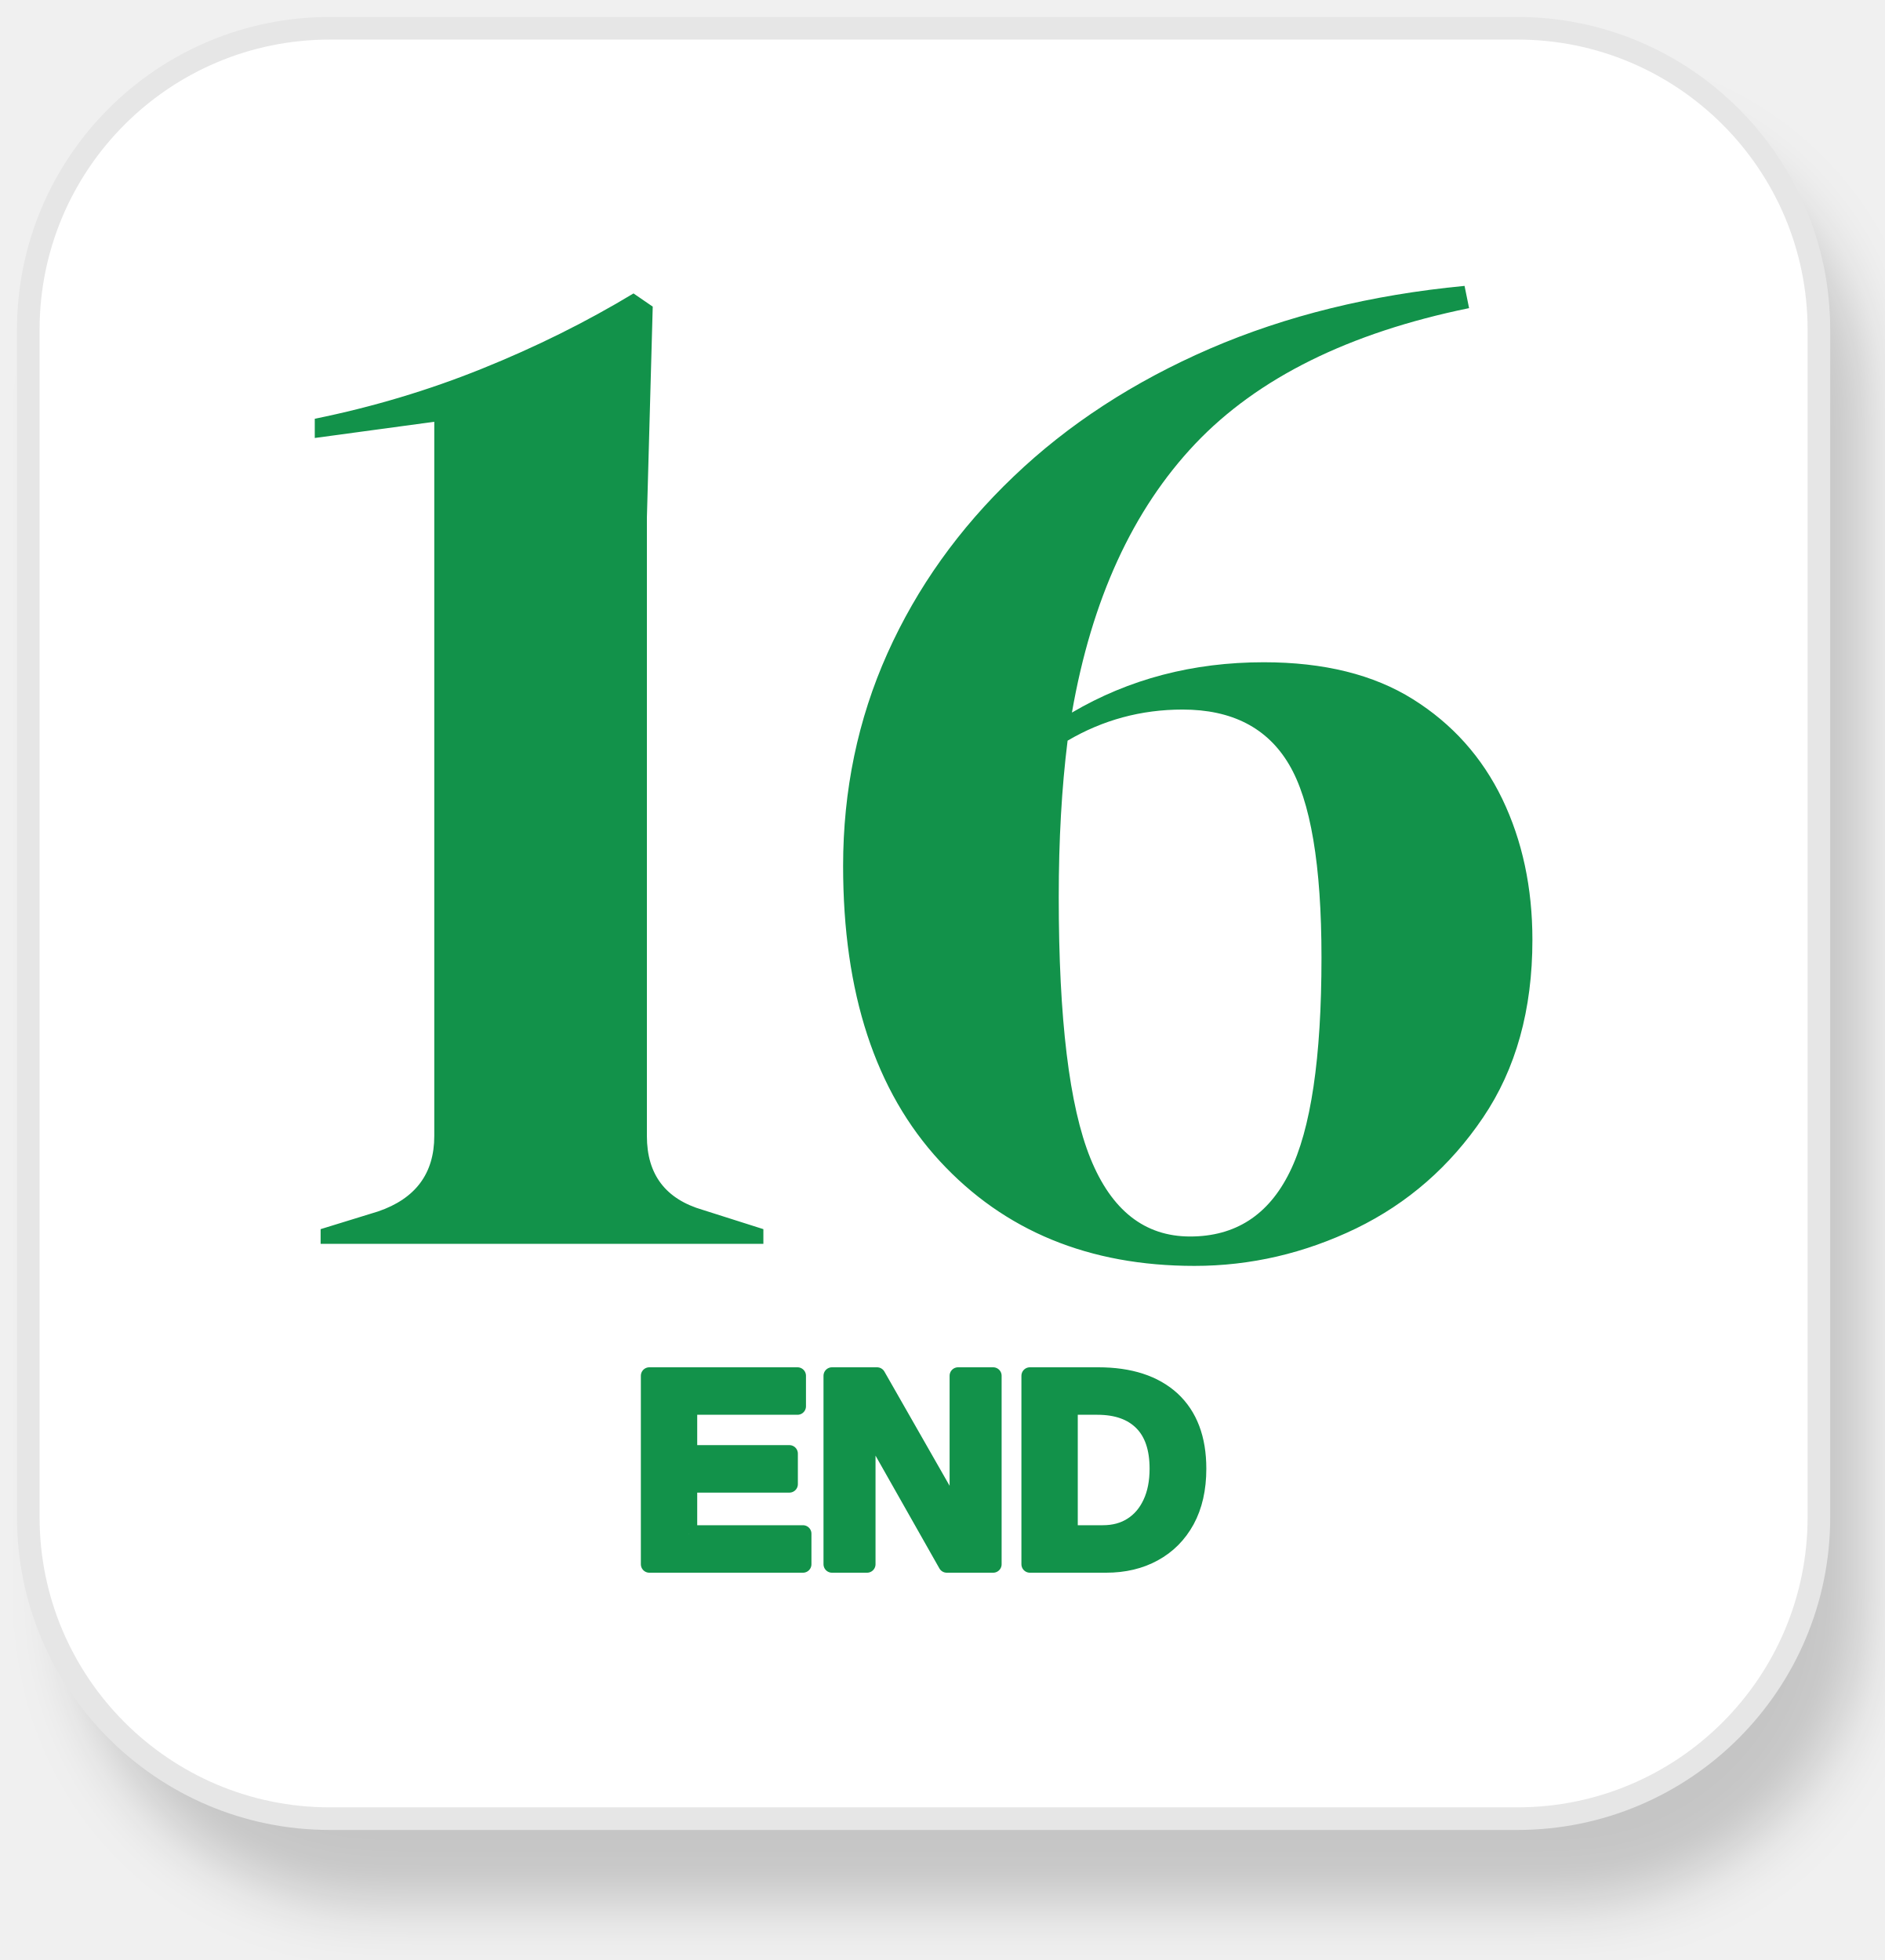
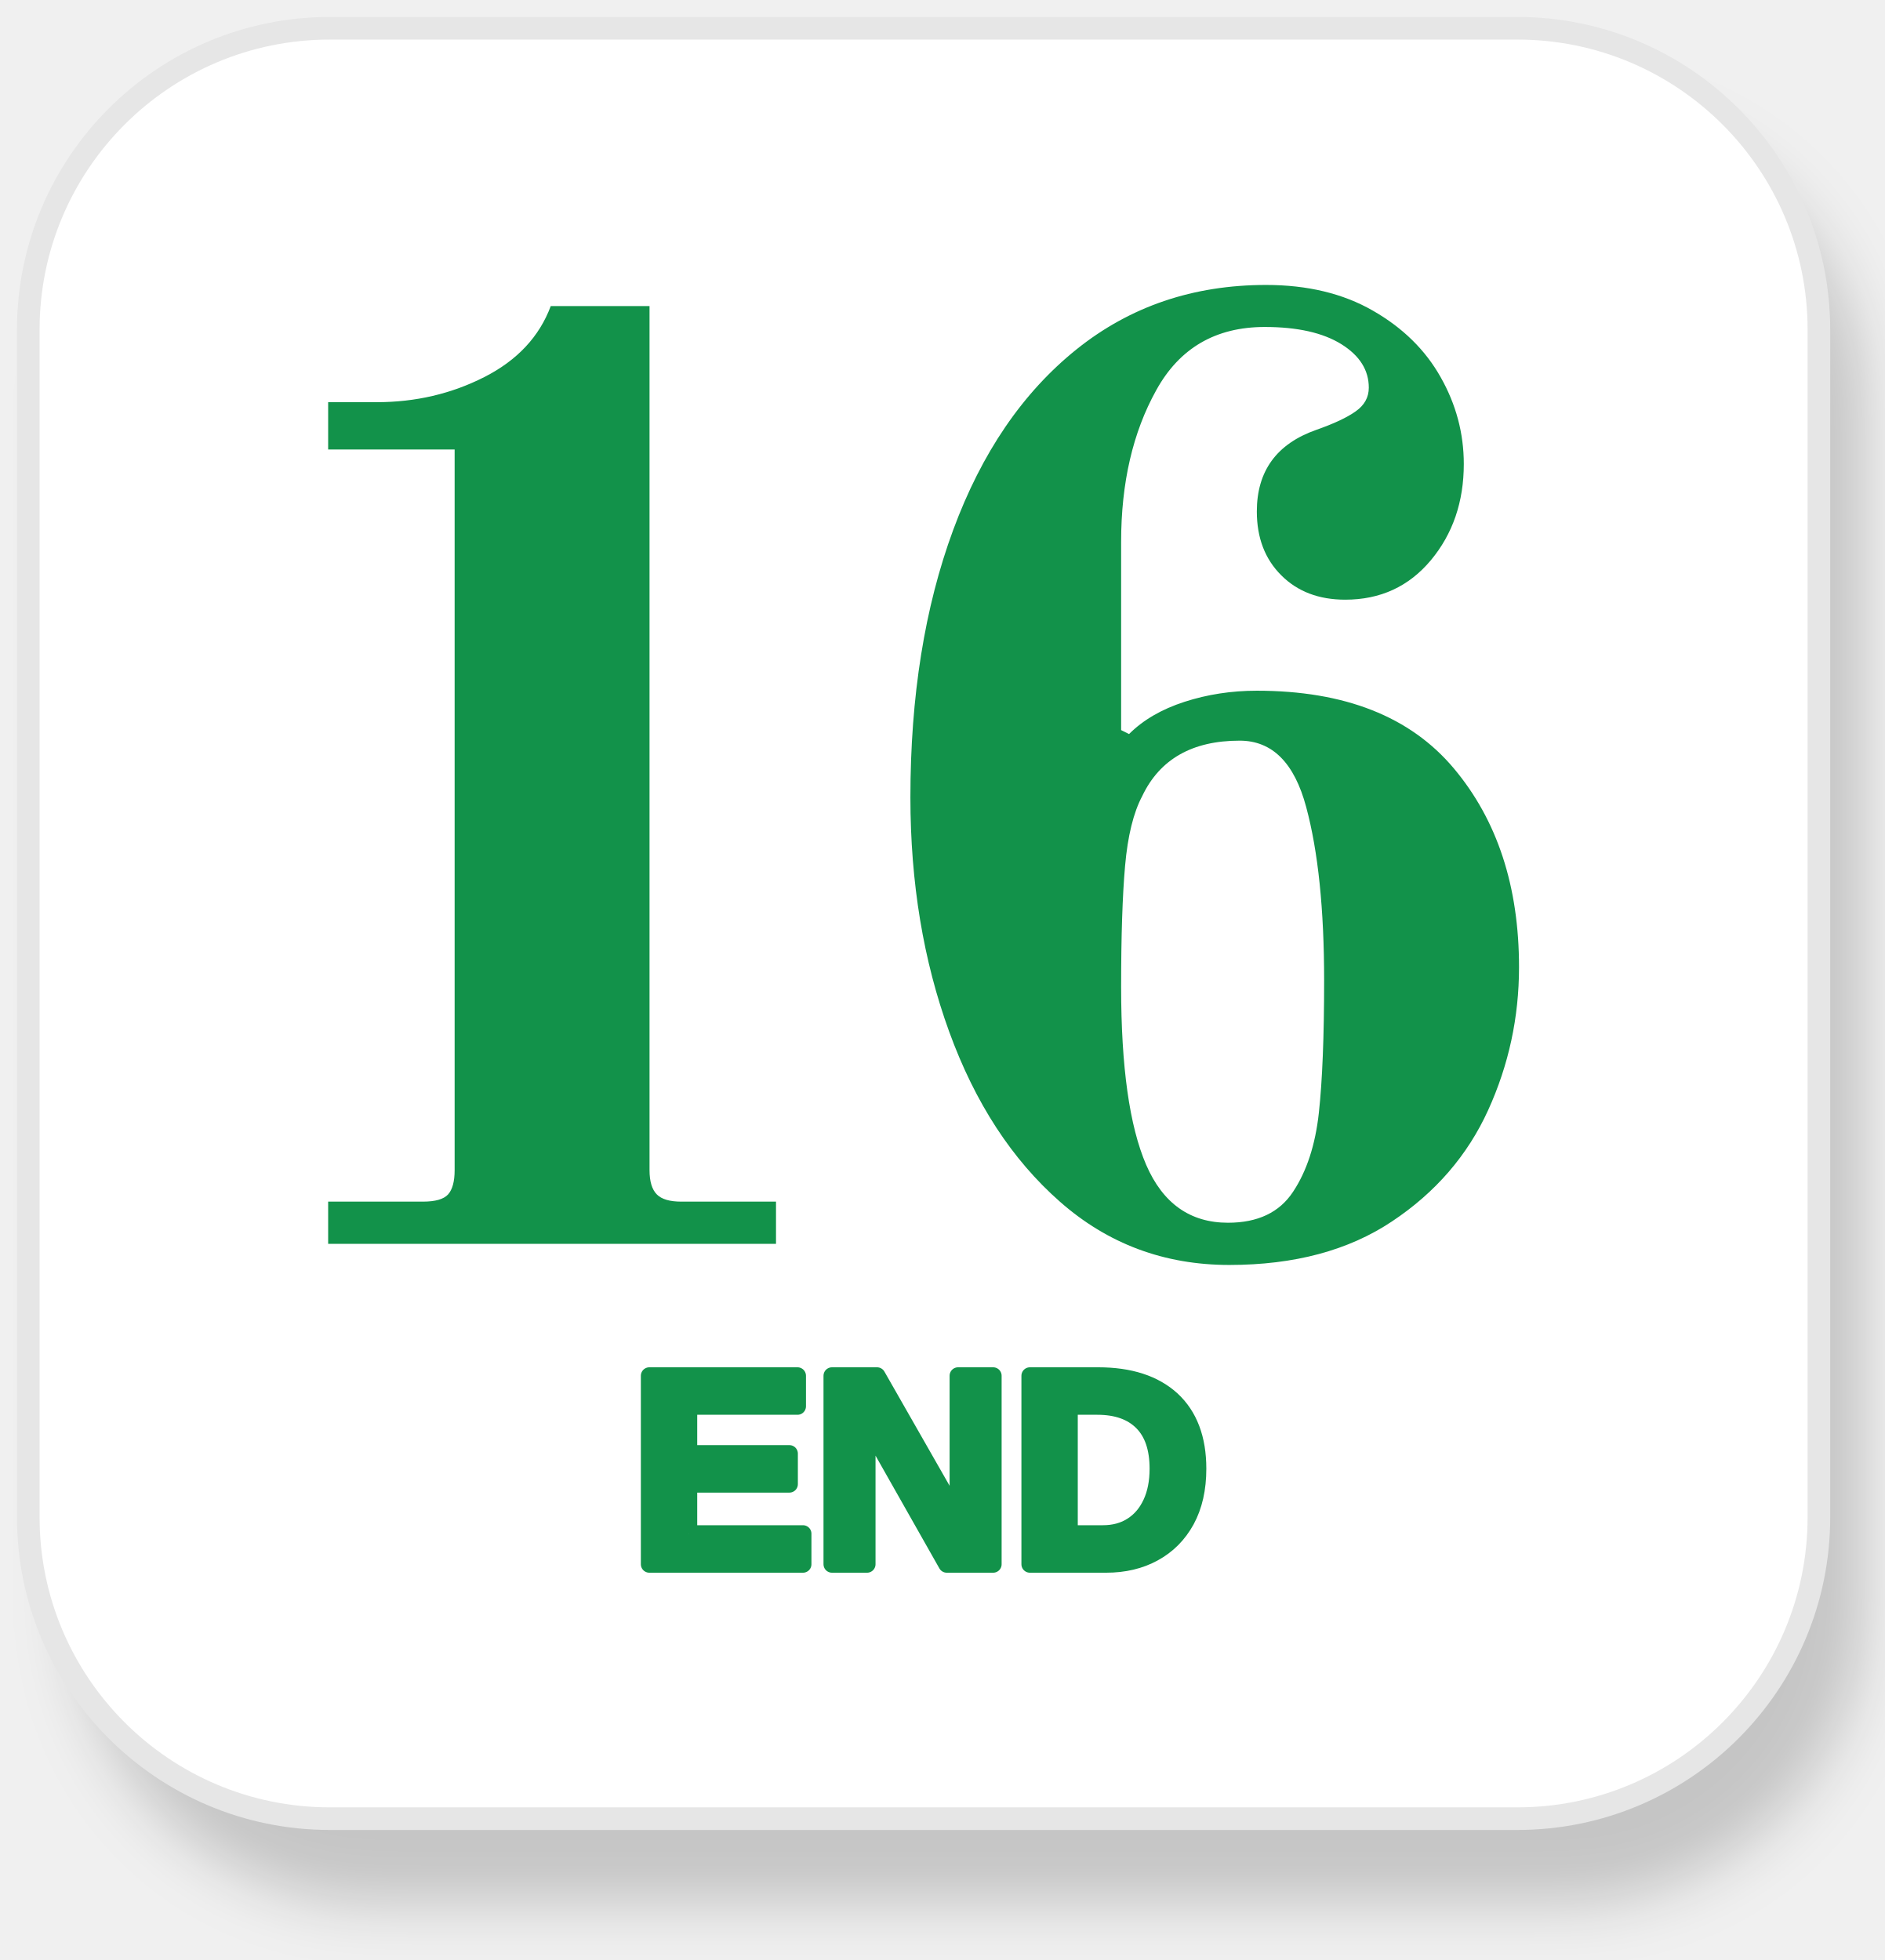
<svg xmlns="http://www.w3.org/2000/svg" viewBox="0 0 100 104" width="100" height="104">
  <defs>
    <filter id="soft" x="-10%" y="-10%" width="130%" height="130%">
      <feGaussianBlur stdDeviation="1.6" />
    </filter>
  </defs>
  <rect x="4" y="6" width="95" height="95" rx="16" fill="#000" opacity="0.18" filter="url(#soft)" />
  <rect x="1.5" y="1.5" width="95" height="95" rx="16" fill="#ffffff" stroke="#e6e6e6" stroke-width="1.2" />
-   <path d="M40.5 66L17.01 66L17.01 65.22L20.06 64.28Q23.04 63.26 23.04 60.28L23.04 60.28L23.04 22.38L16.7 23.24L16.7 22.22Q21.32 21.28 25.58 19.56Q29.85 17.84 33.61 15.57L33.61 15.57L34.63 16.27L34.32 27.47L34.32 60.28Q34.32 63.34 37.29 64.2L37.29 64.2L40.5 65.22L40.5 66M63.37 67.17L63.37 67.17Q54.99 67.17 49.86 61.61Q44.73 56.05 44.73 45.95L44.73 45.95Q44.73 39.92 47.08 34.67Q49.43 29.43 53.78 25.28Q58.12 21.13 64.19 18.5Q70.26 15.88 77.7 15.17L77.7 15.17L77.94 16.35Q68.38 18.31 63.41 23.55Q58.44 28.8 56.87 37.81L56.87 37.81Q61.41 35.14 67.05 35.14L67.05 35.14Q71.83 35.14 74.96 37.1Q78.09 39.06 79.7 42.39Q81.3 45.72 81.3 49.87L81.3 49.87Q81.3 55.43 78.68 59.3Q76.06 63.18 71.95 65.18Q67.83 67.17 63.37 67.17M56.17 47.6L56.17 47.6Q56.17 57.31 57.85 61.46Q59.53 65.61 63.14 65.61L63.14 65.61Q66.74 65.61 68.42 62.2Q70.11 58.8 70.11 50.81L70.11 50.81Q70.11 43.45 68.38 40.55Q66.66 37.65 62.74 37.65L62.74 37.65Q59.45 37.65 56.64 39.3L56.64 39.3Q56.17 43.05 56.17 47.6" fill="#12924a" />
+   <path d="M17.41 66L17.41 63.76L22.44 63.76Q23.42 63.76 23.77 63.38Q24.12 62.99 24.12 62.09L24.12 62.09L24.12 23.85L17.41 23.85L17.41 21.34L19.99 21.34Q23.07 21.34 25.69 20.01Q28.31 18.68 29.22 16.24L29.22 16.24L34.46 16.24L34.46 62.09Q34.46 62.99 34.85 63.38Q35.23 63.76 36.14 63.76L36.14 63.76L41.17 63.76L41.17 66L17.41 66M65.22 67.12Q60.04 67.12 56.23 63.76Q52.42 60.41 50.36 54.75Q48.3 49.09 48.3 42.31L48.3 42.31Q48.3 34.27 50.57 28.12Q52.84 21.97 57.11 18.54Q61.37 15.12 67.17 15.12L67.17 15.12Q70.46 15.12 72.83 16.48Q75.21 17.84 76.43 20.01Q77.66 22.18 77.66 24.62L77.66 24.62Q77.66 27.63 75.91 29.73Q74.16 31.82 71.37 31.82L71.37 31.82Q69.27 31.82 67.98 30.53Q66.68 29.24 66.68 27.14L66.68 27.14Q66.68 23.92 69.83 22.81L69.83 22.81Q71.23 22.32 71.92 21.83Q72.62 21.34 72.62 20.57L72.62 20.57Q72.62 19.17 71.16 18.26Q69.69 17.35 67.1 17.35L67.1 17.35Q63.19 17.35 61.34 20.71Q59.48 24.06 59.48 28.75L59.48 28.75L59.48 38.74L59.9 38.95Q61.02 37.83 62.84 37.24Q64.66 36.65 66.68 36.65L66.68 36.65Q73.67 36.65 77.13 40.77Q80.59 44.89 80.59 51.32L80.59 51.32Q80.59 55.31 78.95 58.91Q77.31 62.51 73.85 64.81Q70.39 67.12 65.22 67.12L65.22 67.12M65.15 64.88Q67.52 64.88 68.6 63.24Q69.69 61.6 69.97 59.05Q70.25 56.49 70.25 52.02L70.25 52.02Q70.25 46.36 69.3 42.83Q68.36 39.3 65.77 39.3L65.77 39.3Q62 39.3 60.6 42.24L60.6 42.24Q59.9 43.56 59.69 45.94Q59.48 48.32 59.48 52.37L59.48 52.37Q59.48 58.73 60.81 61.81Q62.14 64.88 65.15 64.88L65.15 64.88" fill="#12924a" />
  <path d="M36.54 81.38L42.6 81.38L42.6 83L34.45 83L34.45 73L42.31 73L42.31 74.62L36.54 74.62L36.54 77.13L41.88 77.13L41.88 78.75L36.54 78.75L36.54 81.38M46 77.1L46 77.1L46 83L44.14 83L44.14 73L46.53 73L50.96 80.76Q50.83 79.69 50.83 78.81L50.83 78.81L50.83 73L52.69 73L52.69 83L50.23 83L45.87 75.3Q45.94 75.86 45.97 76.31Q46 76.76 46 77.1M63.55 77.93L63.55 77.93Q63.55 79.53 62.93 80.67Q62.31 81.8 61.21 82.4Q60.12 83 58.68 83L58.68 83L54.64 83L54.64 73L58.26 73Q60.78 73 62.17 74.27Q63.55 75.55 63.55 77.93M61.44 77.93L61.44 77.93Q61.44 76.31 60.61 75.47Q59.77 74.62 58.22 74.62L58.22 74.62L56.73 74.62L56.73 81.38L58.51 81.38Q59.41 81.38 60.06 80.96Q60.72 80.54 61.08 79.76Q61.44 78.99 61.44 77.93" fill="#12924a" stroke="#12924a" stroke-width="0.9" stroke-linejoin="round" />
</svg>
